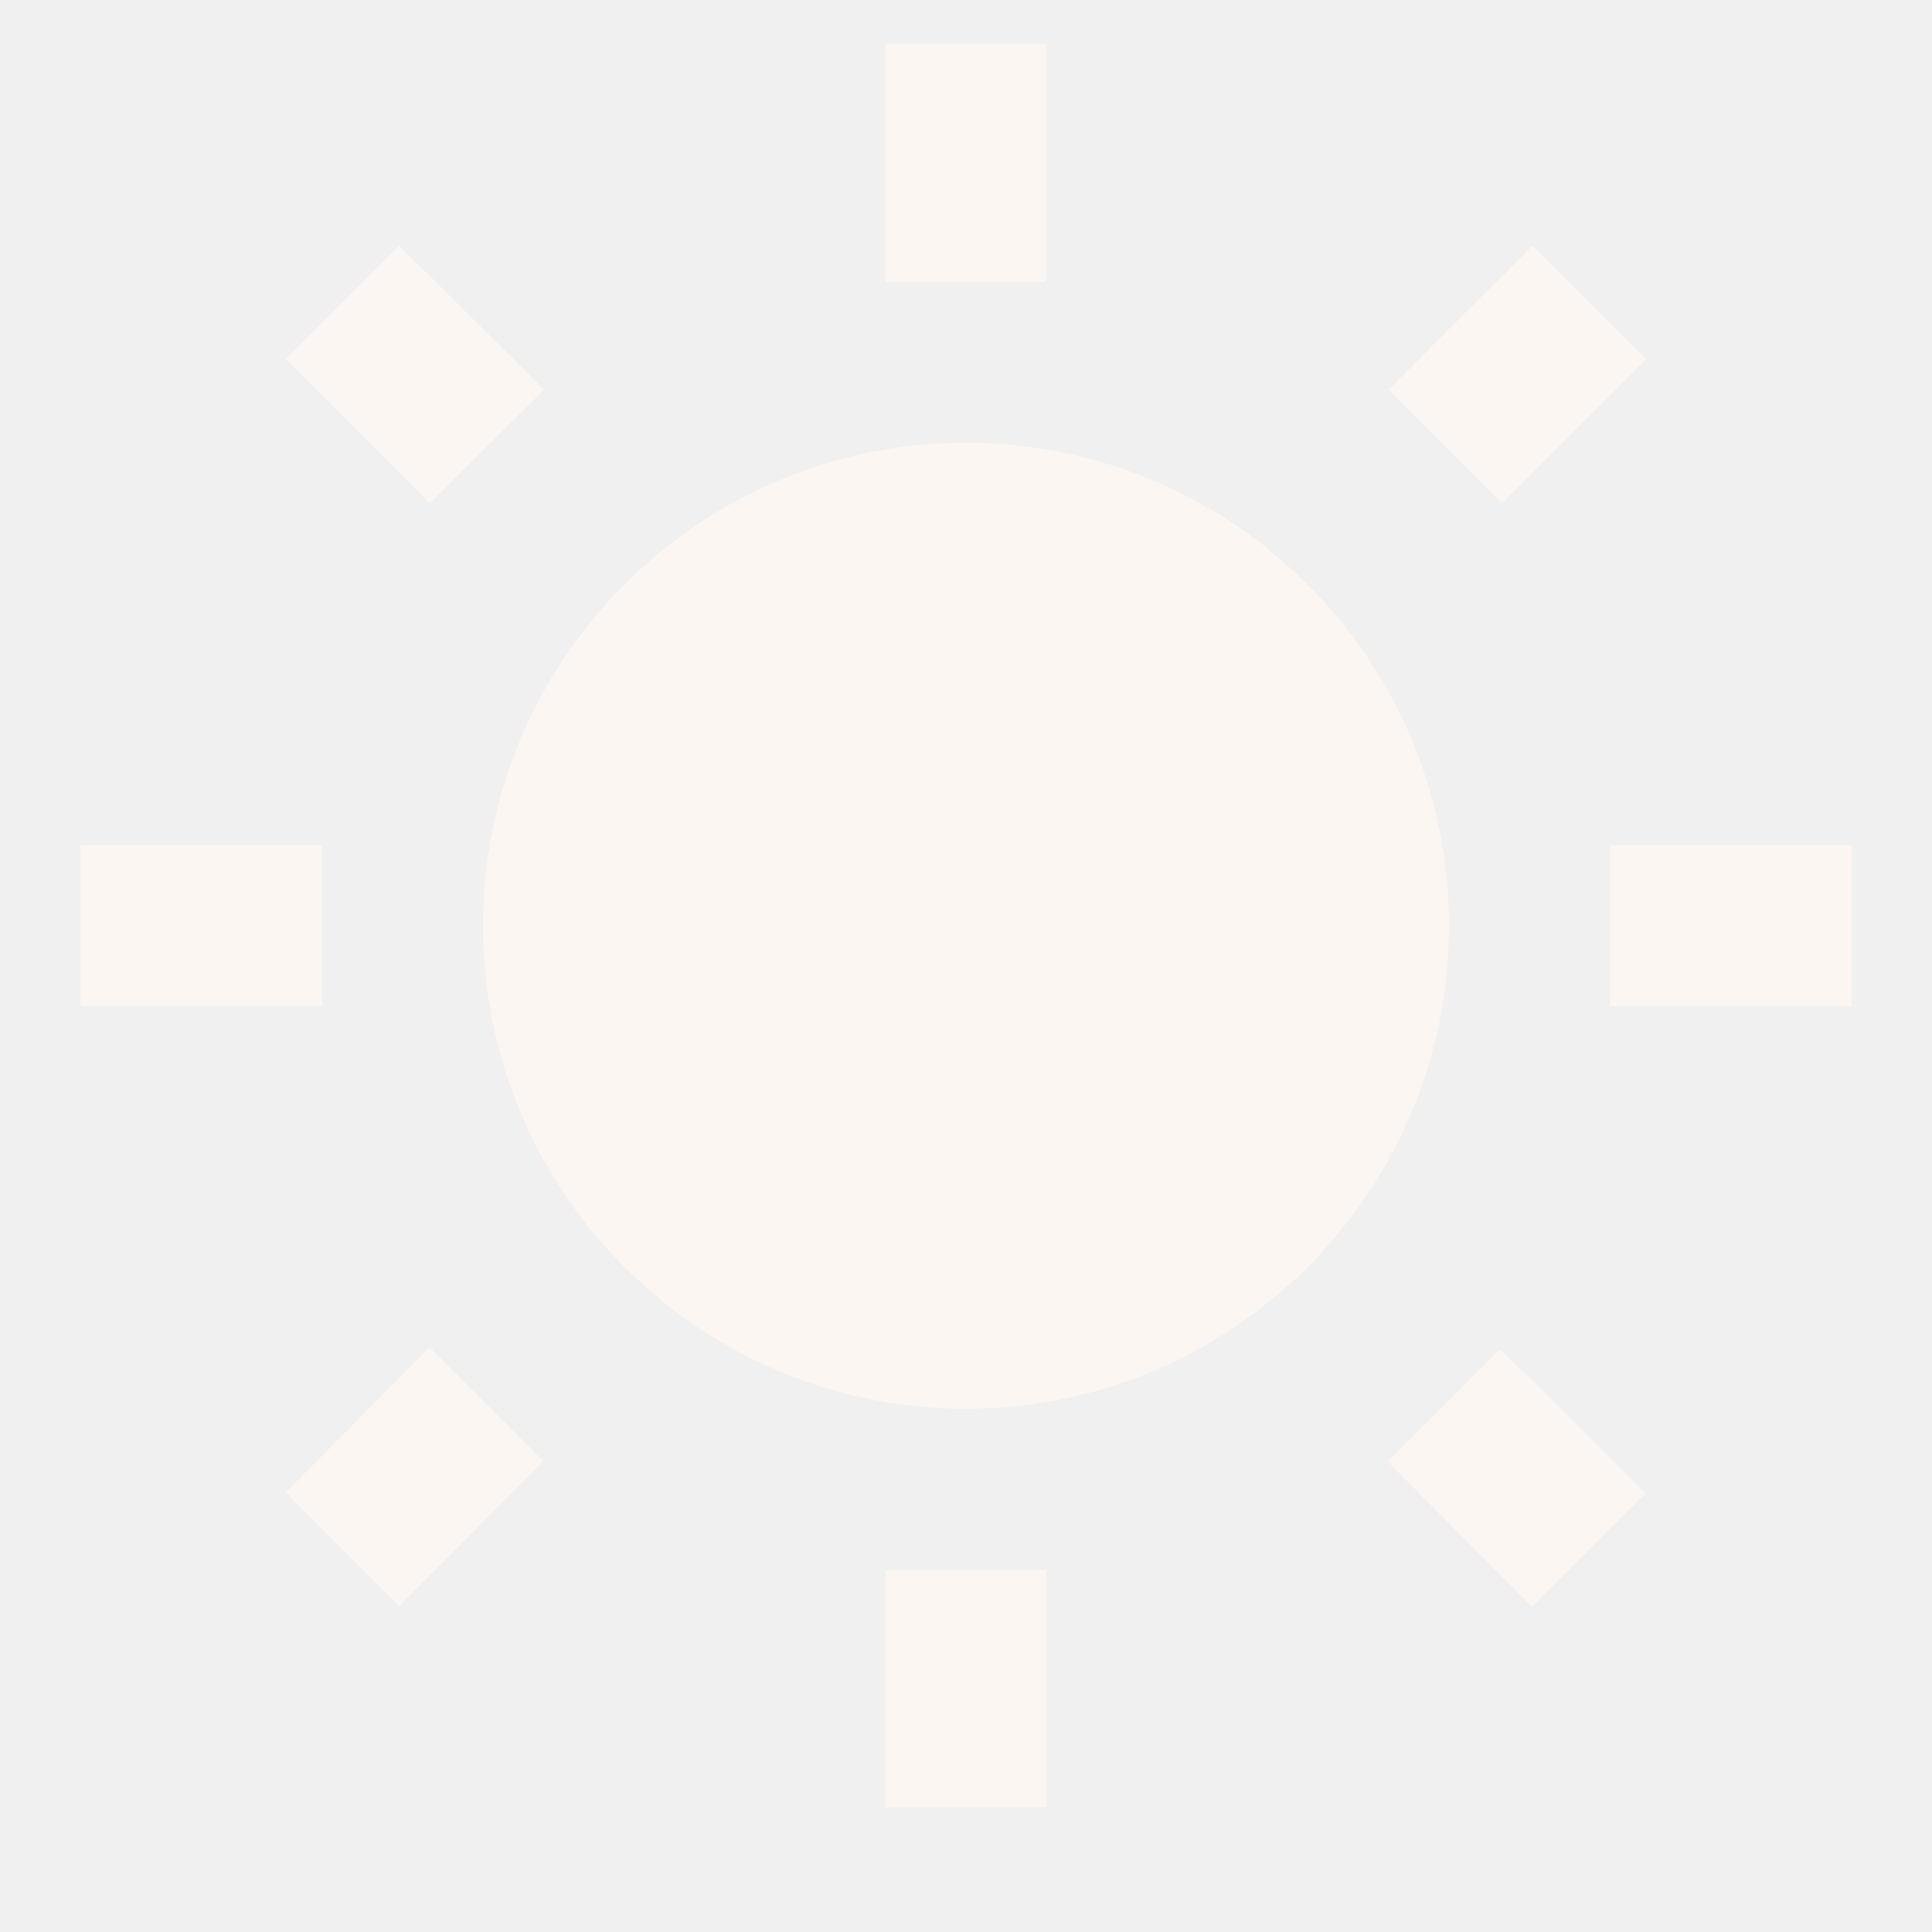
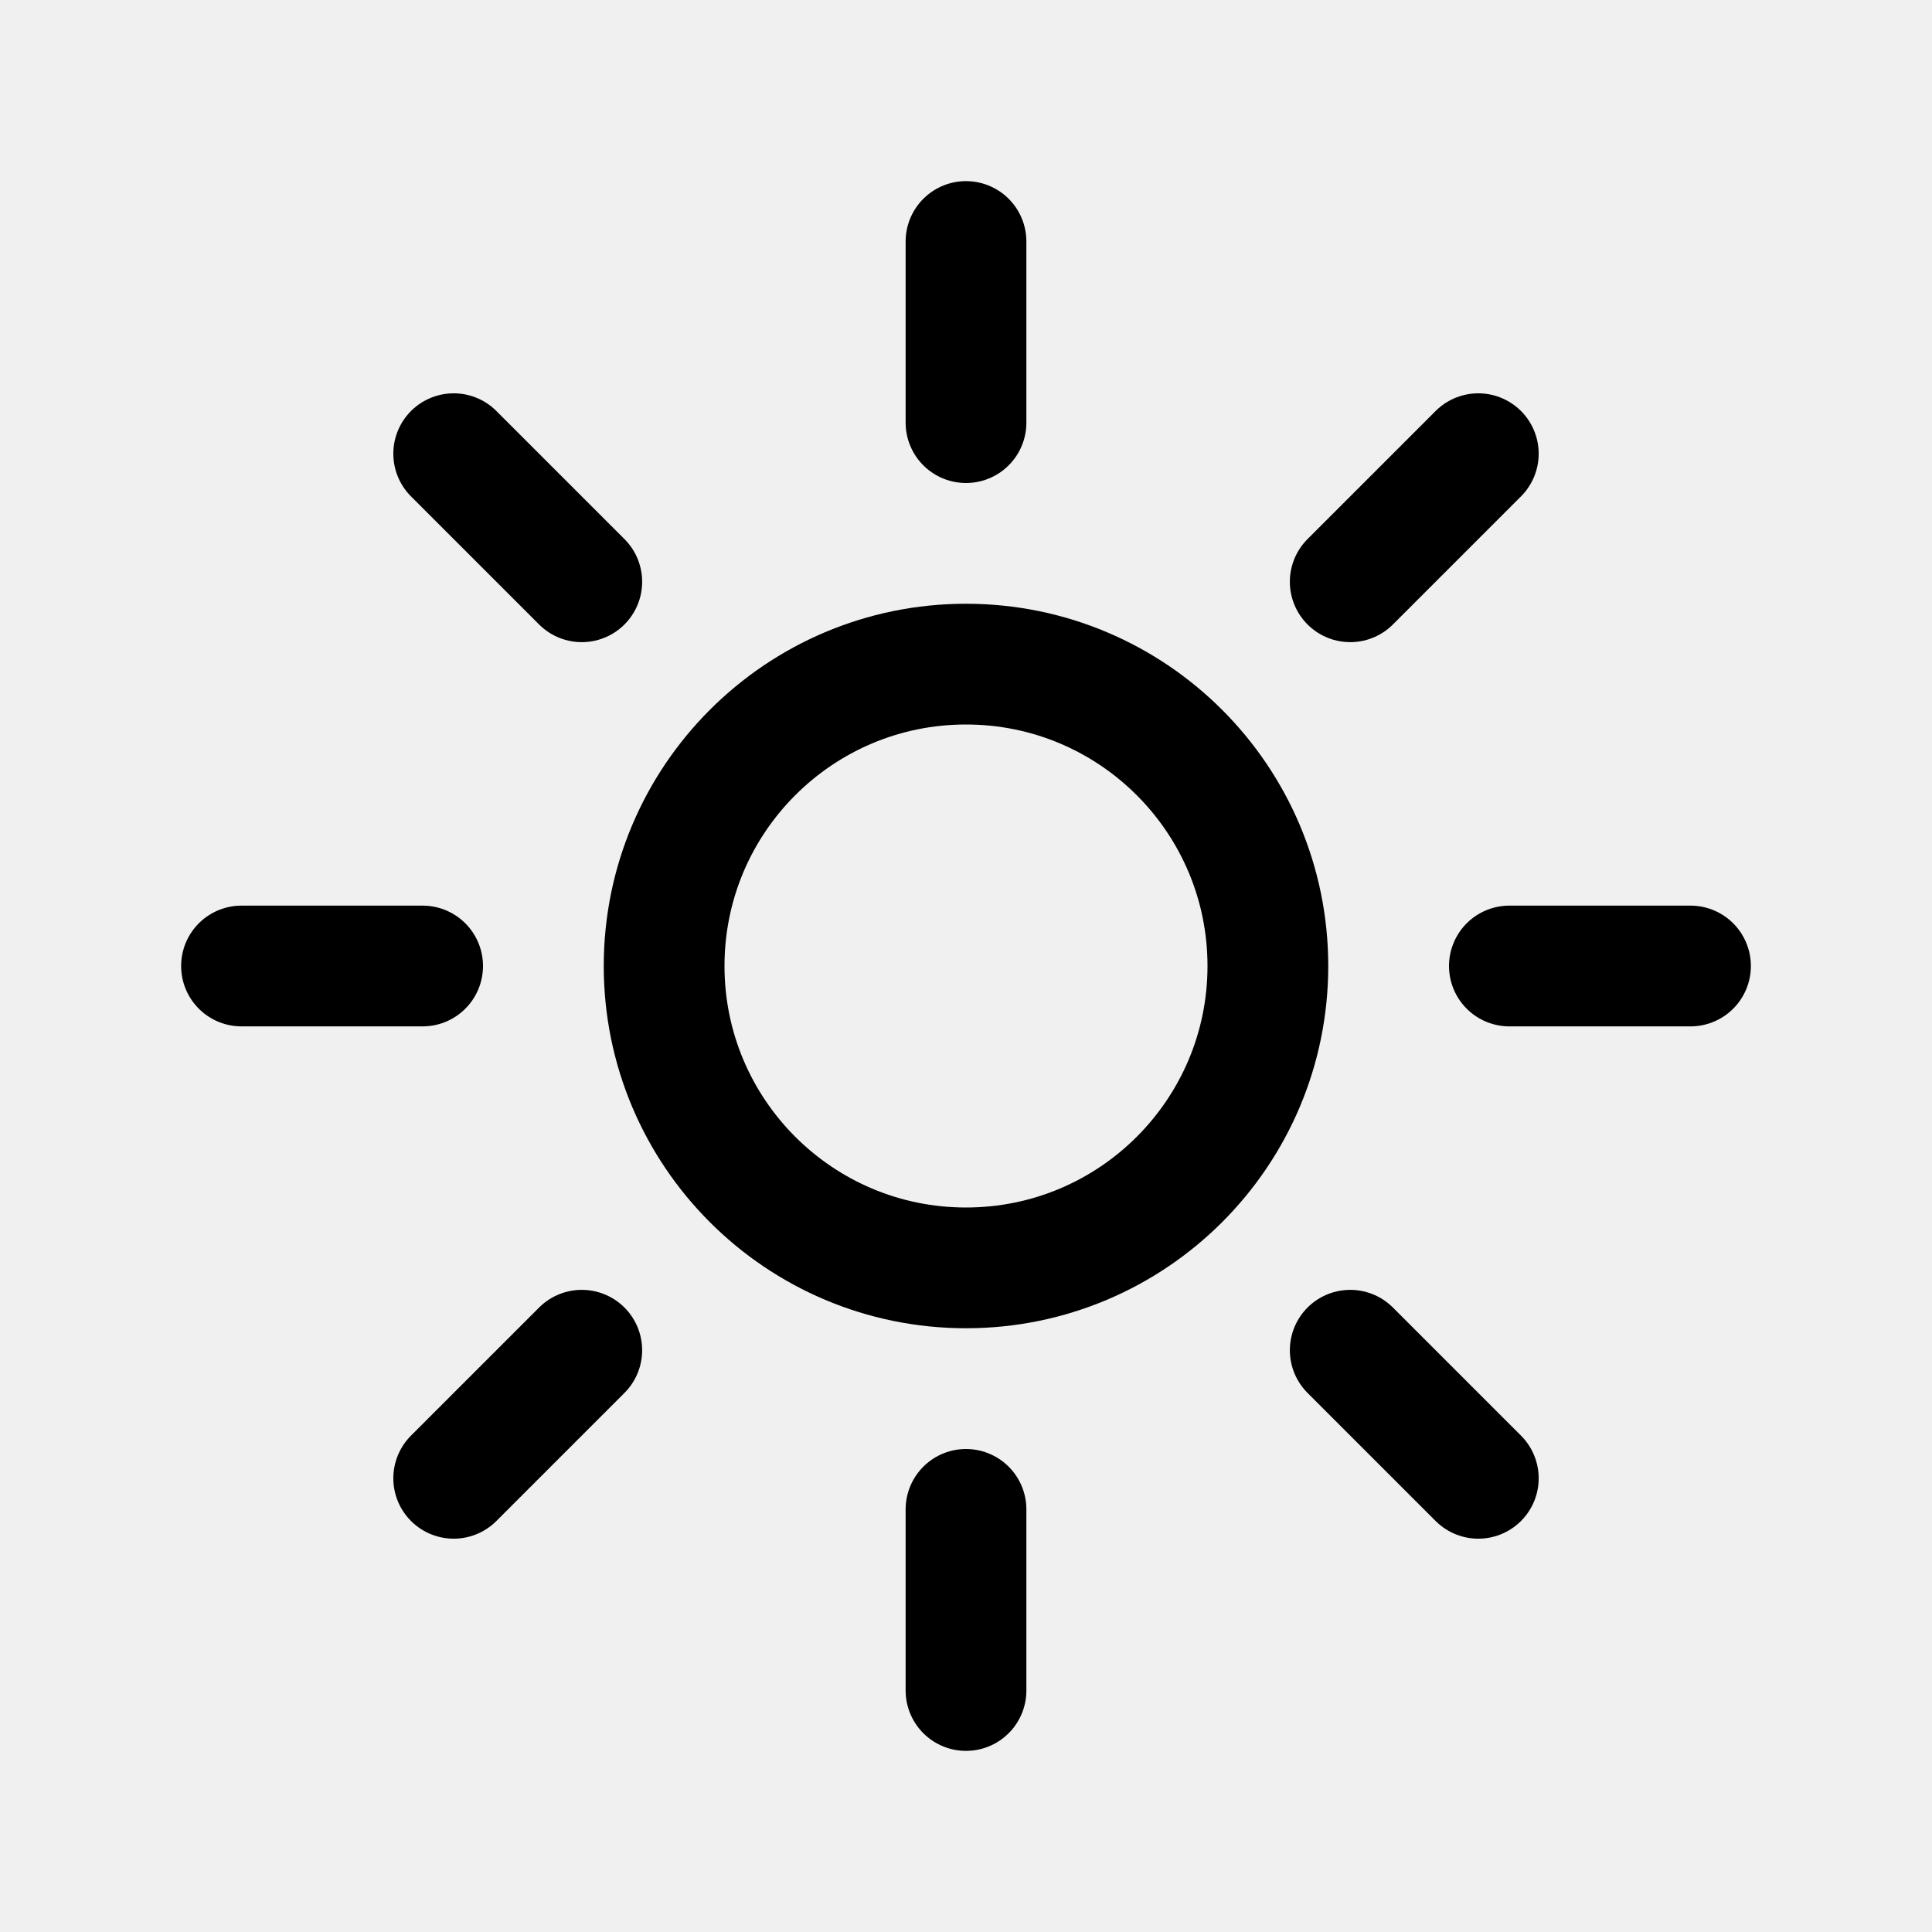
- <svg xmlns="http://www.w3.org/2000/svg" width="24" height="24" viewBox="0 0 24 24" fill="none">
-   <g clip-path="url(#clip0_66_233)">
-     <path d="M6.76 4.84L4.96 3.05L3.55 4.46L5.34 6.25L6.76 4.84ZM4 10.5H1V12.5H4V10.5ZM13 0.55H11V3.5H13V0.55ZM20.45 4.46L19.04 3.05L17.25 4.84L18.66 6.25L20.45 4.46ZM17.24 18.16L19.03 19.96L20.44 18.55L18.64 16.76L17.24 18.16ZM20 10.5V12.5H23V10.5H20ZM12 5.5C8.69 5.5 6 8.19 6 11.5C6 14.81 8.69 17.5 12 17.5C15.31 17.5 18 14.81 18 11.5C18 8.19 15.31 5.5 12 5.5ZM11 22.45H13V19.5H11V22.45ZM3.55 18.54L4.96 19.95L6.75 18.15L5.34 16.74L3.55 18.54Z" fill="#FBF6F2" />
-   </g>
-   <defs>
-     <clipPath id="clip0_66_233">
-       <rect width="24" height="24" fill="white" />
-     </clipPath>
-   </defs>
+ <svg xmlns="http://www.w3.org/2000/svg" fill="none" viewBox="0 0 24 24" stroke-width="1.5" stroke="currentColor" class="w-6 h-6">
+   <path stroke-linecap="round" stroke-linejoin="round" d="M12 3v2.25m6.364.386-1.591 1.591M21 12h-2.25m-.386 6.364-1.591-1.591M12 18.75V21m-4.773-4.227-1.591 1.591M5.25 12H3m4.227-4.773L5.636 5.636M15.75 12a3.75 3.75 0 1 1-7.5 0 3.75 3.75 0 0 1 7.5 0Z" />
</svg>
